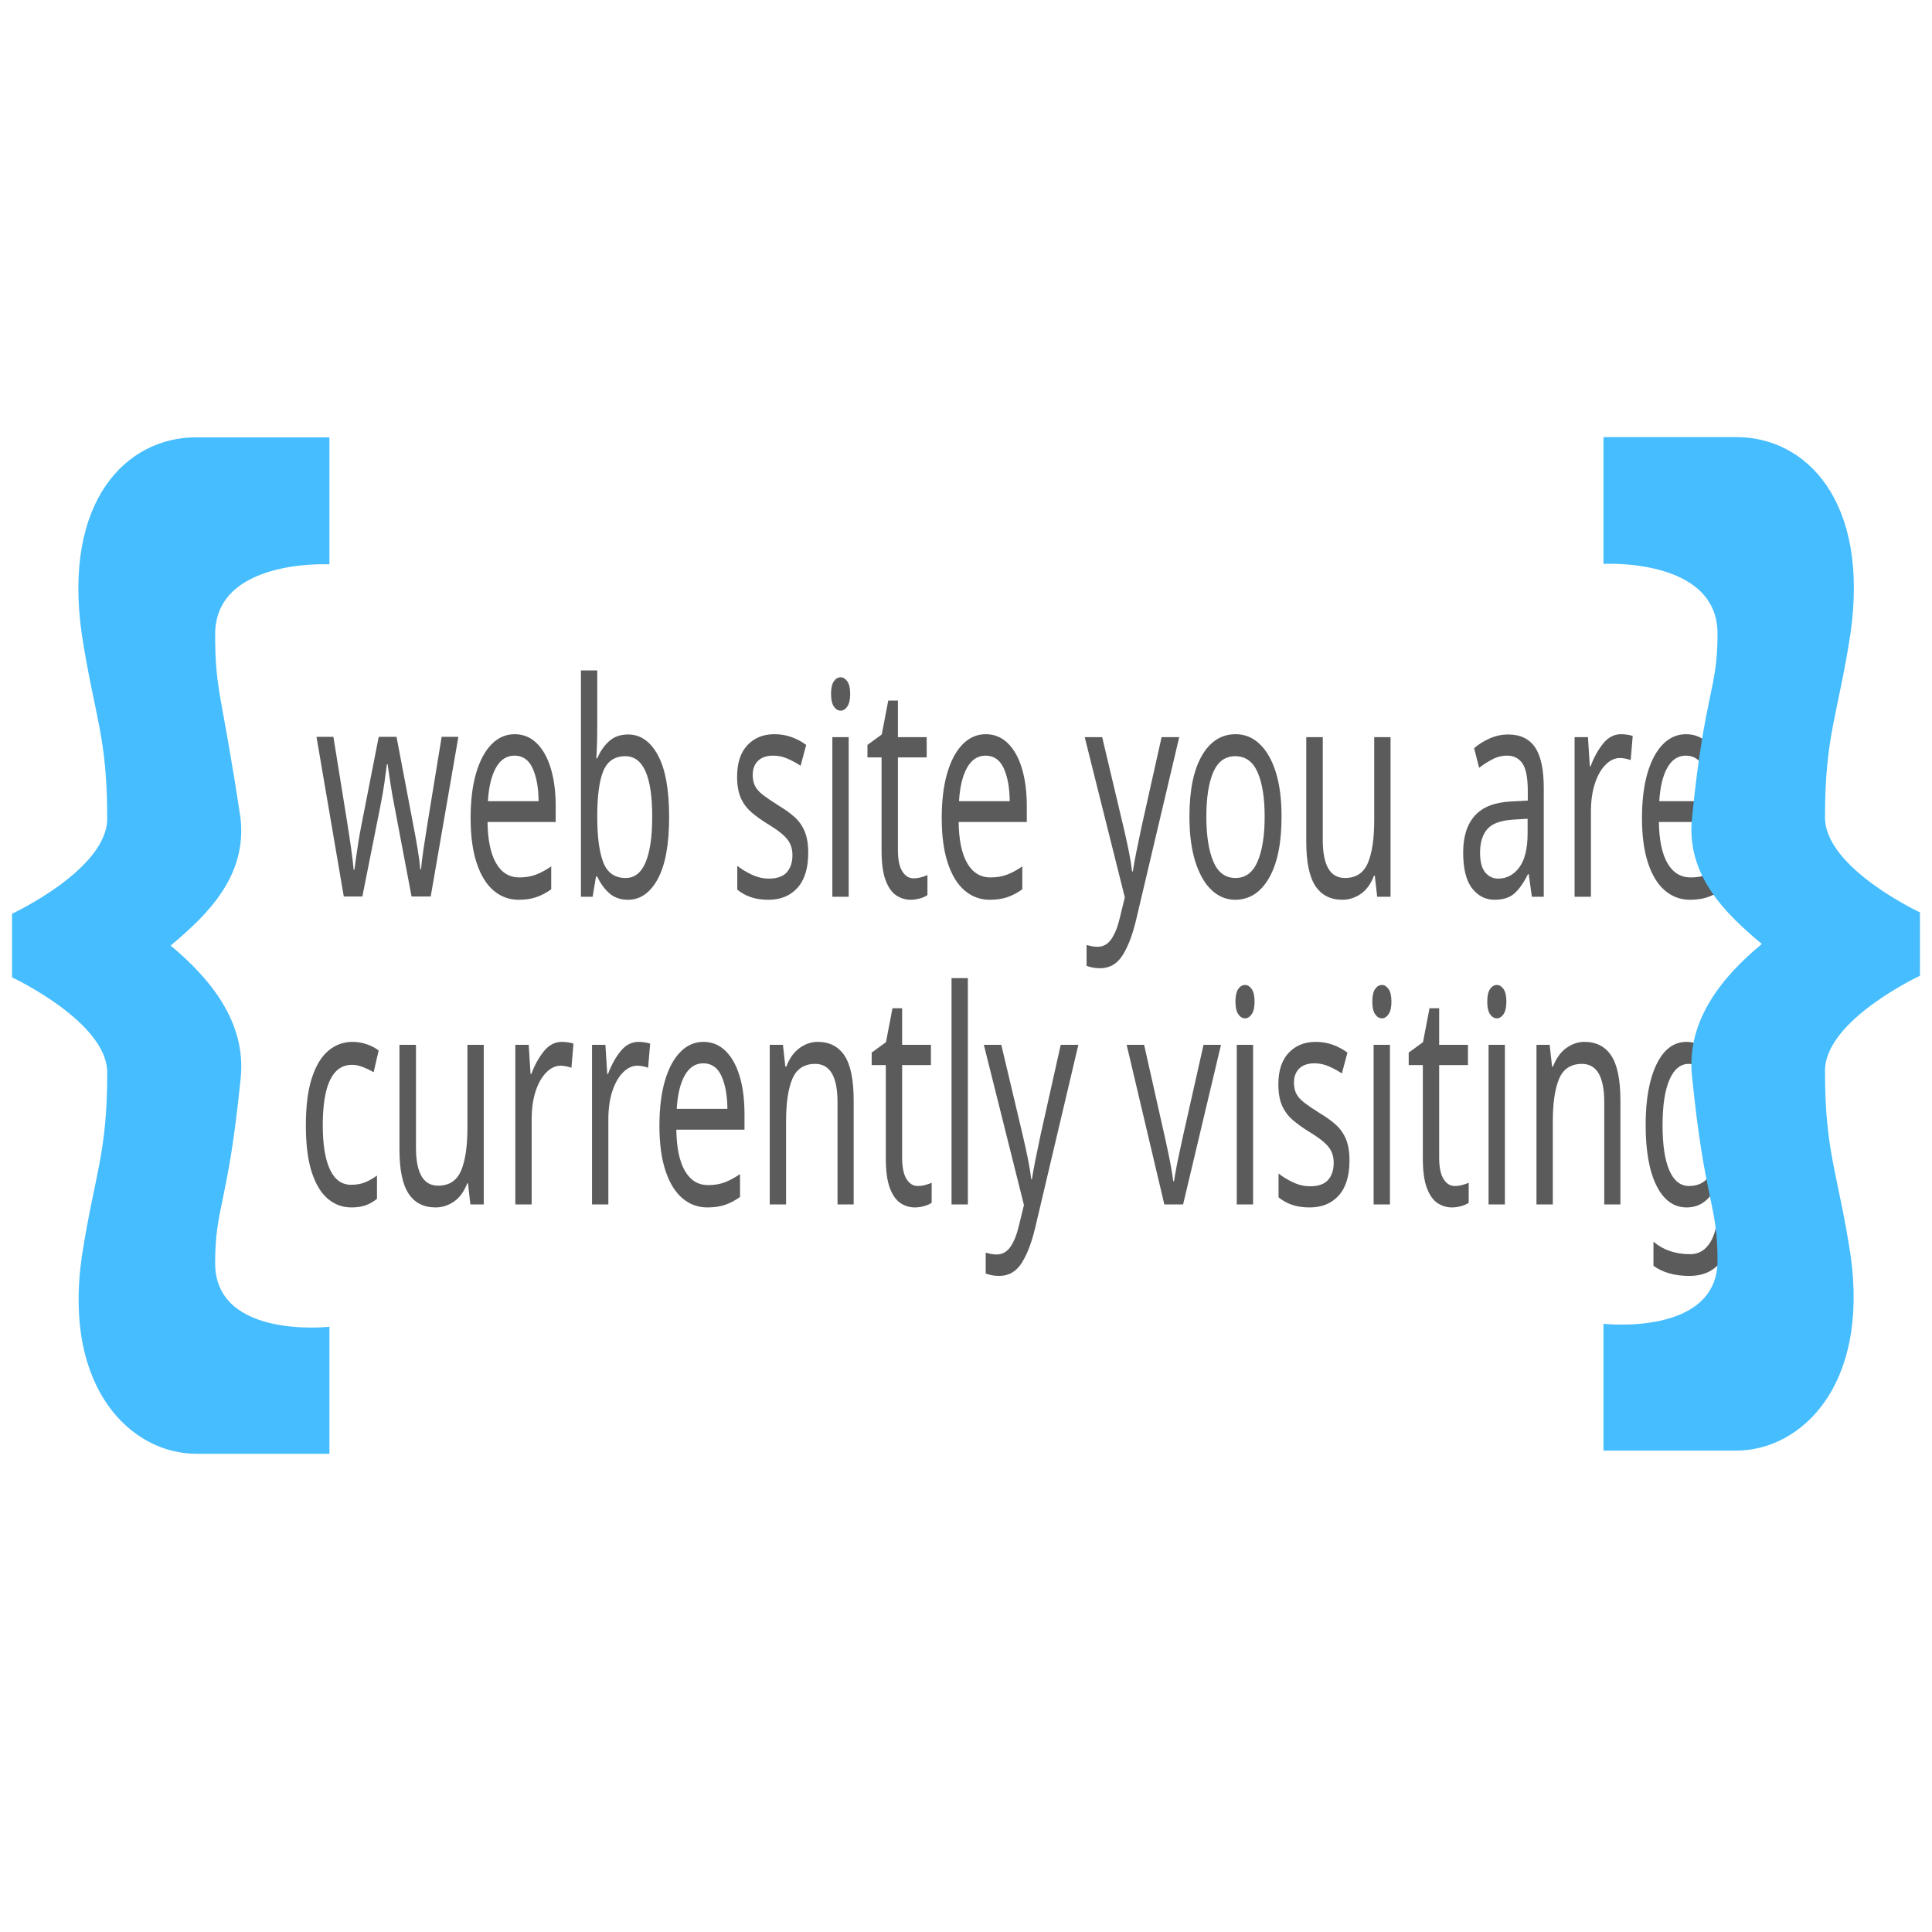
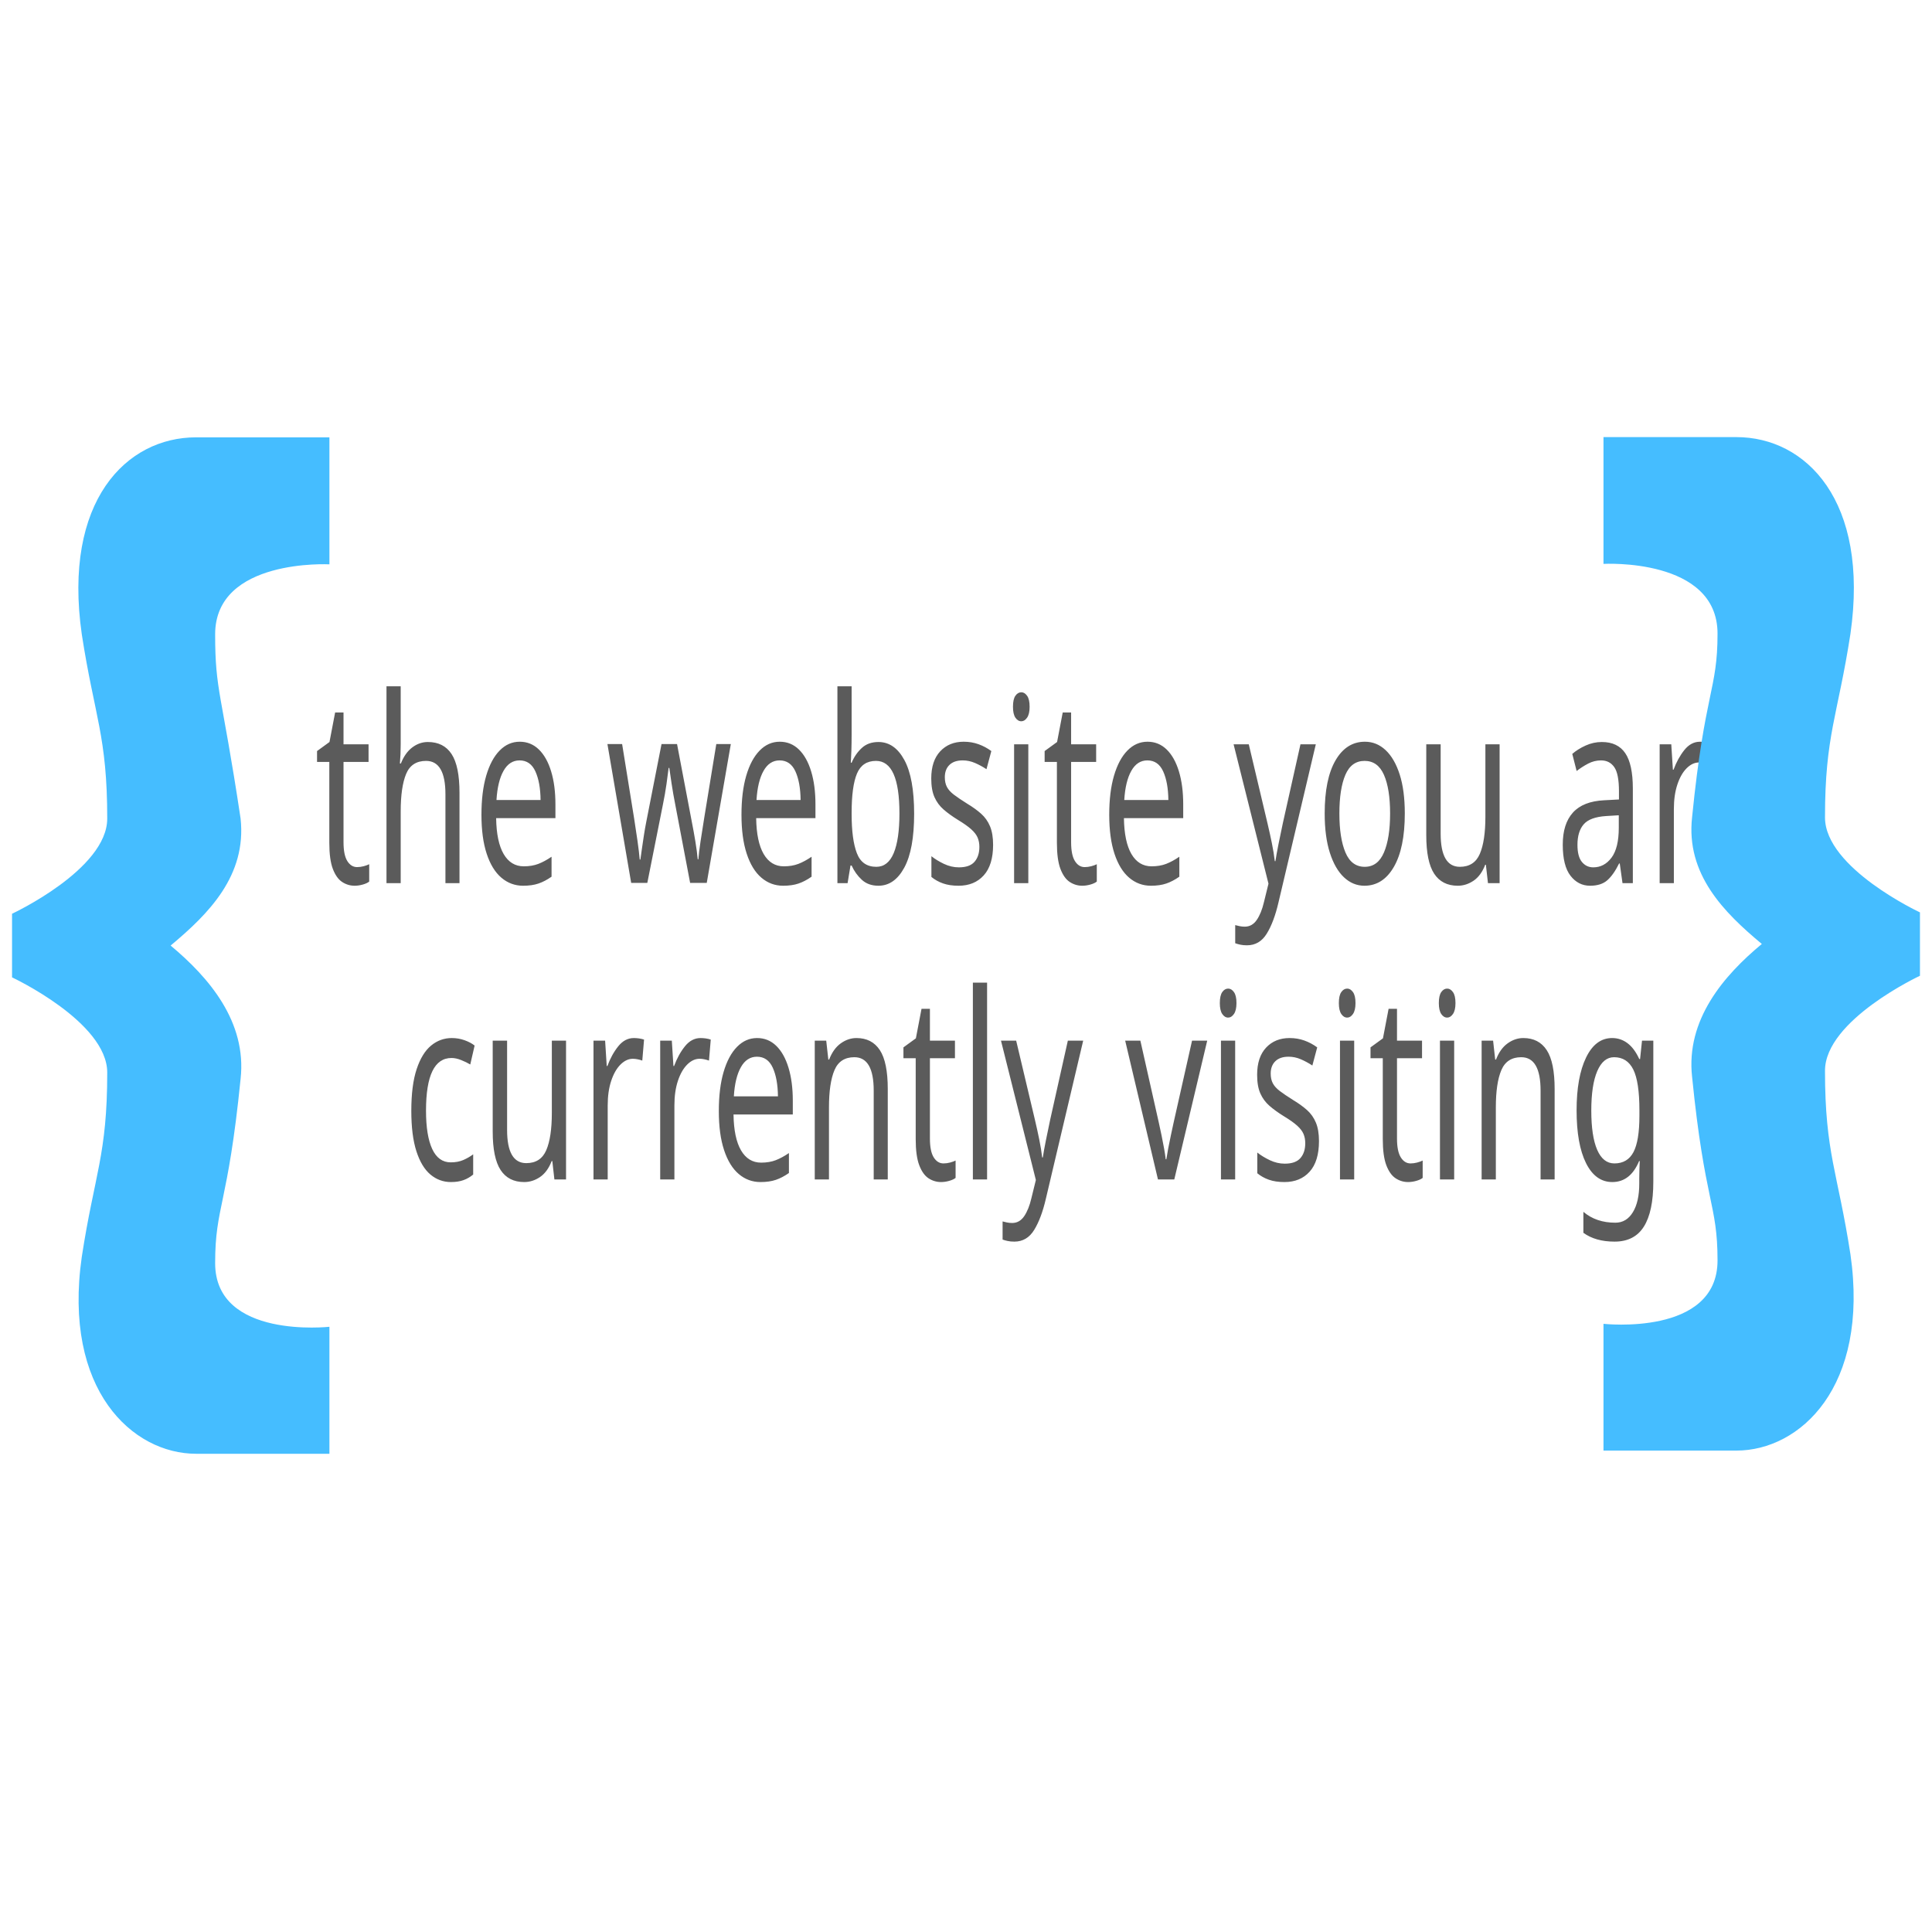
<svg xmlns="http://www.w3.org/2000/svg" id="katman_1" viewBox="0 0 850.4 850.4">
-   <style>.st0{fill:#5b5b5b}.st1{font-family:'MaturaMTScriptCapitals'}.st2{font-size:131.072px}</style>
-   <text transform="matrix(.6236 0 0 1 138.412 394.73)">
-     <tspan x="0" y="0" class="st0 st1 st2">web site you are</tspan>
-   </text>
-   <text transform="matrix(.6236 0 0 1 130.136 530.16)" class="st0 st1 st2">currently visiting</text>
+   <style>.st0{fill:#5b5b5b}.st1{font-family:'MaturaMTScriptCapitals'}.st2{font-size:114px}</style>
+   <text transform="matrix(.6236 0 0 1 138.412 388.73)" class="st0 st1 st2">the website you are</text>
+   <text transform="matrix(.6236 0 0 1 177.137 519.16)" class="st0 st1 st2">currently visiting</text>
  <path d="M36 279.2c5.6 36.3 11.2 44.7 11.2 81.1 0 22.4-41.9 41.9-41.9 41.9v28s41.9 19.6 41.9 41.9c0 36.3-5.6 44.7-11.2 81.1-8.4 58.7 22.4 86.7 50.3 86.7H145V584s-50.3 5.6-50.3-28c0-25.2 5.6-25.2 11.2-81.1 2.8-25.2-14-44.7-30.8-58.7 16.8-14 33.5-30.8 30.8-55.9-8.4-55.9-11.2-55.9-11.2-81.1 0-33.5 50.3-30.8 50.3-30.8v-55.9H86.3c-30.7 0-58.7 28-50.3 86.7zm778.5-.2c-5.6 36.2-11.2 44.6-11.2 80.8 0 22.3 41.8 41.8 41.8 41.8v27.9s-41.8 19.5-41.8 41.8c0 36.2 5.6 44.6 11.2 80.8 8.4 58.5-22.3 86.4-50.2 86.4h-58.5v-55.8s50.2 5.6 50.2-27.9c0-25.1-5.6-25.1-11.2-80.8-2.8-25.1 13.9-44.6 30.7-58.5-16.7-13.9-33.5-30.7-30.7-55.8 5.6-55.8 11.2-55.8 11.2-80.8 0-33.5-50.2-30.7-50.2-30.7v-55.8h58.5c30.6 0 58.6 28 50.2 86.6z" fill="#45bdff" />
</svg>
